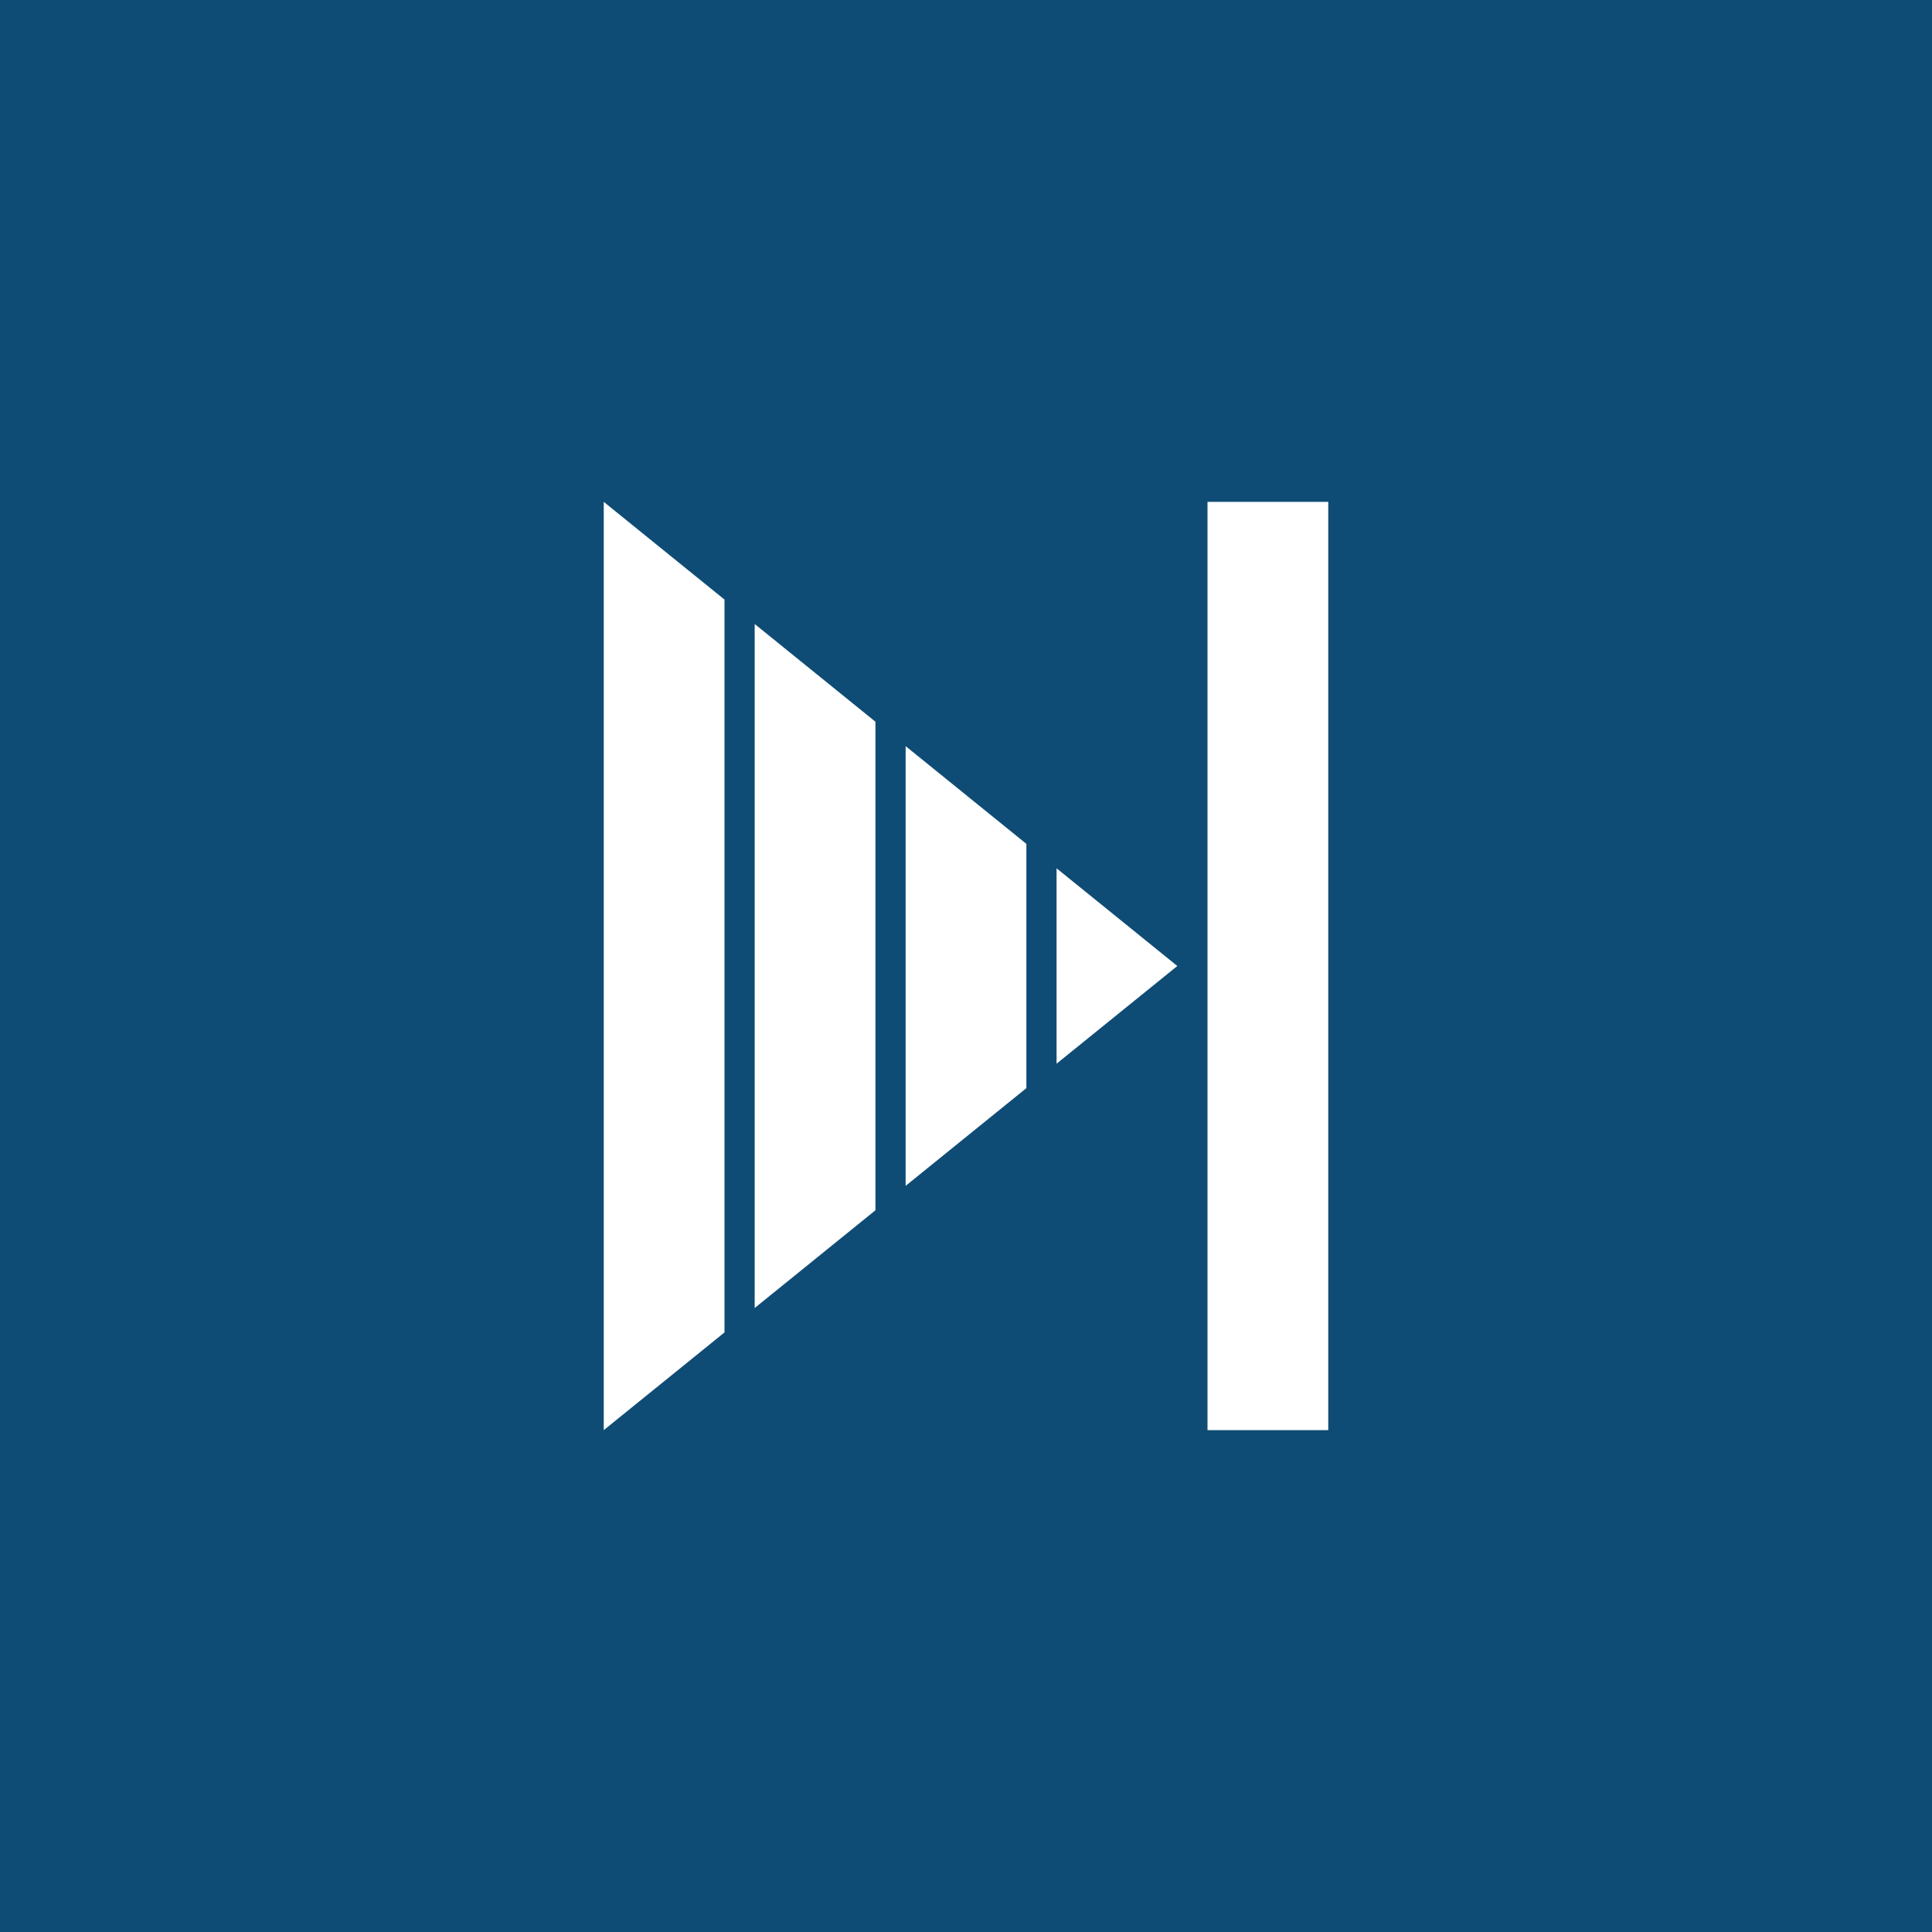
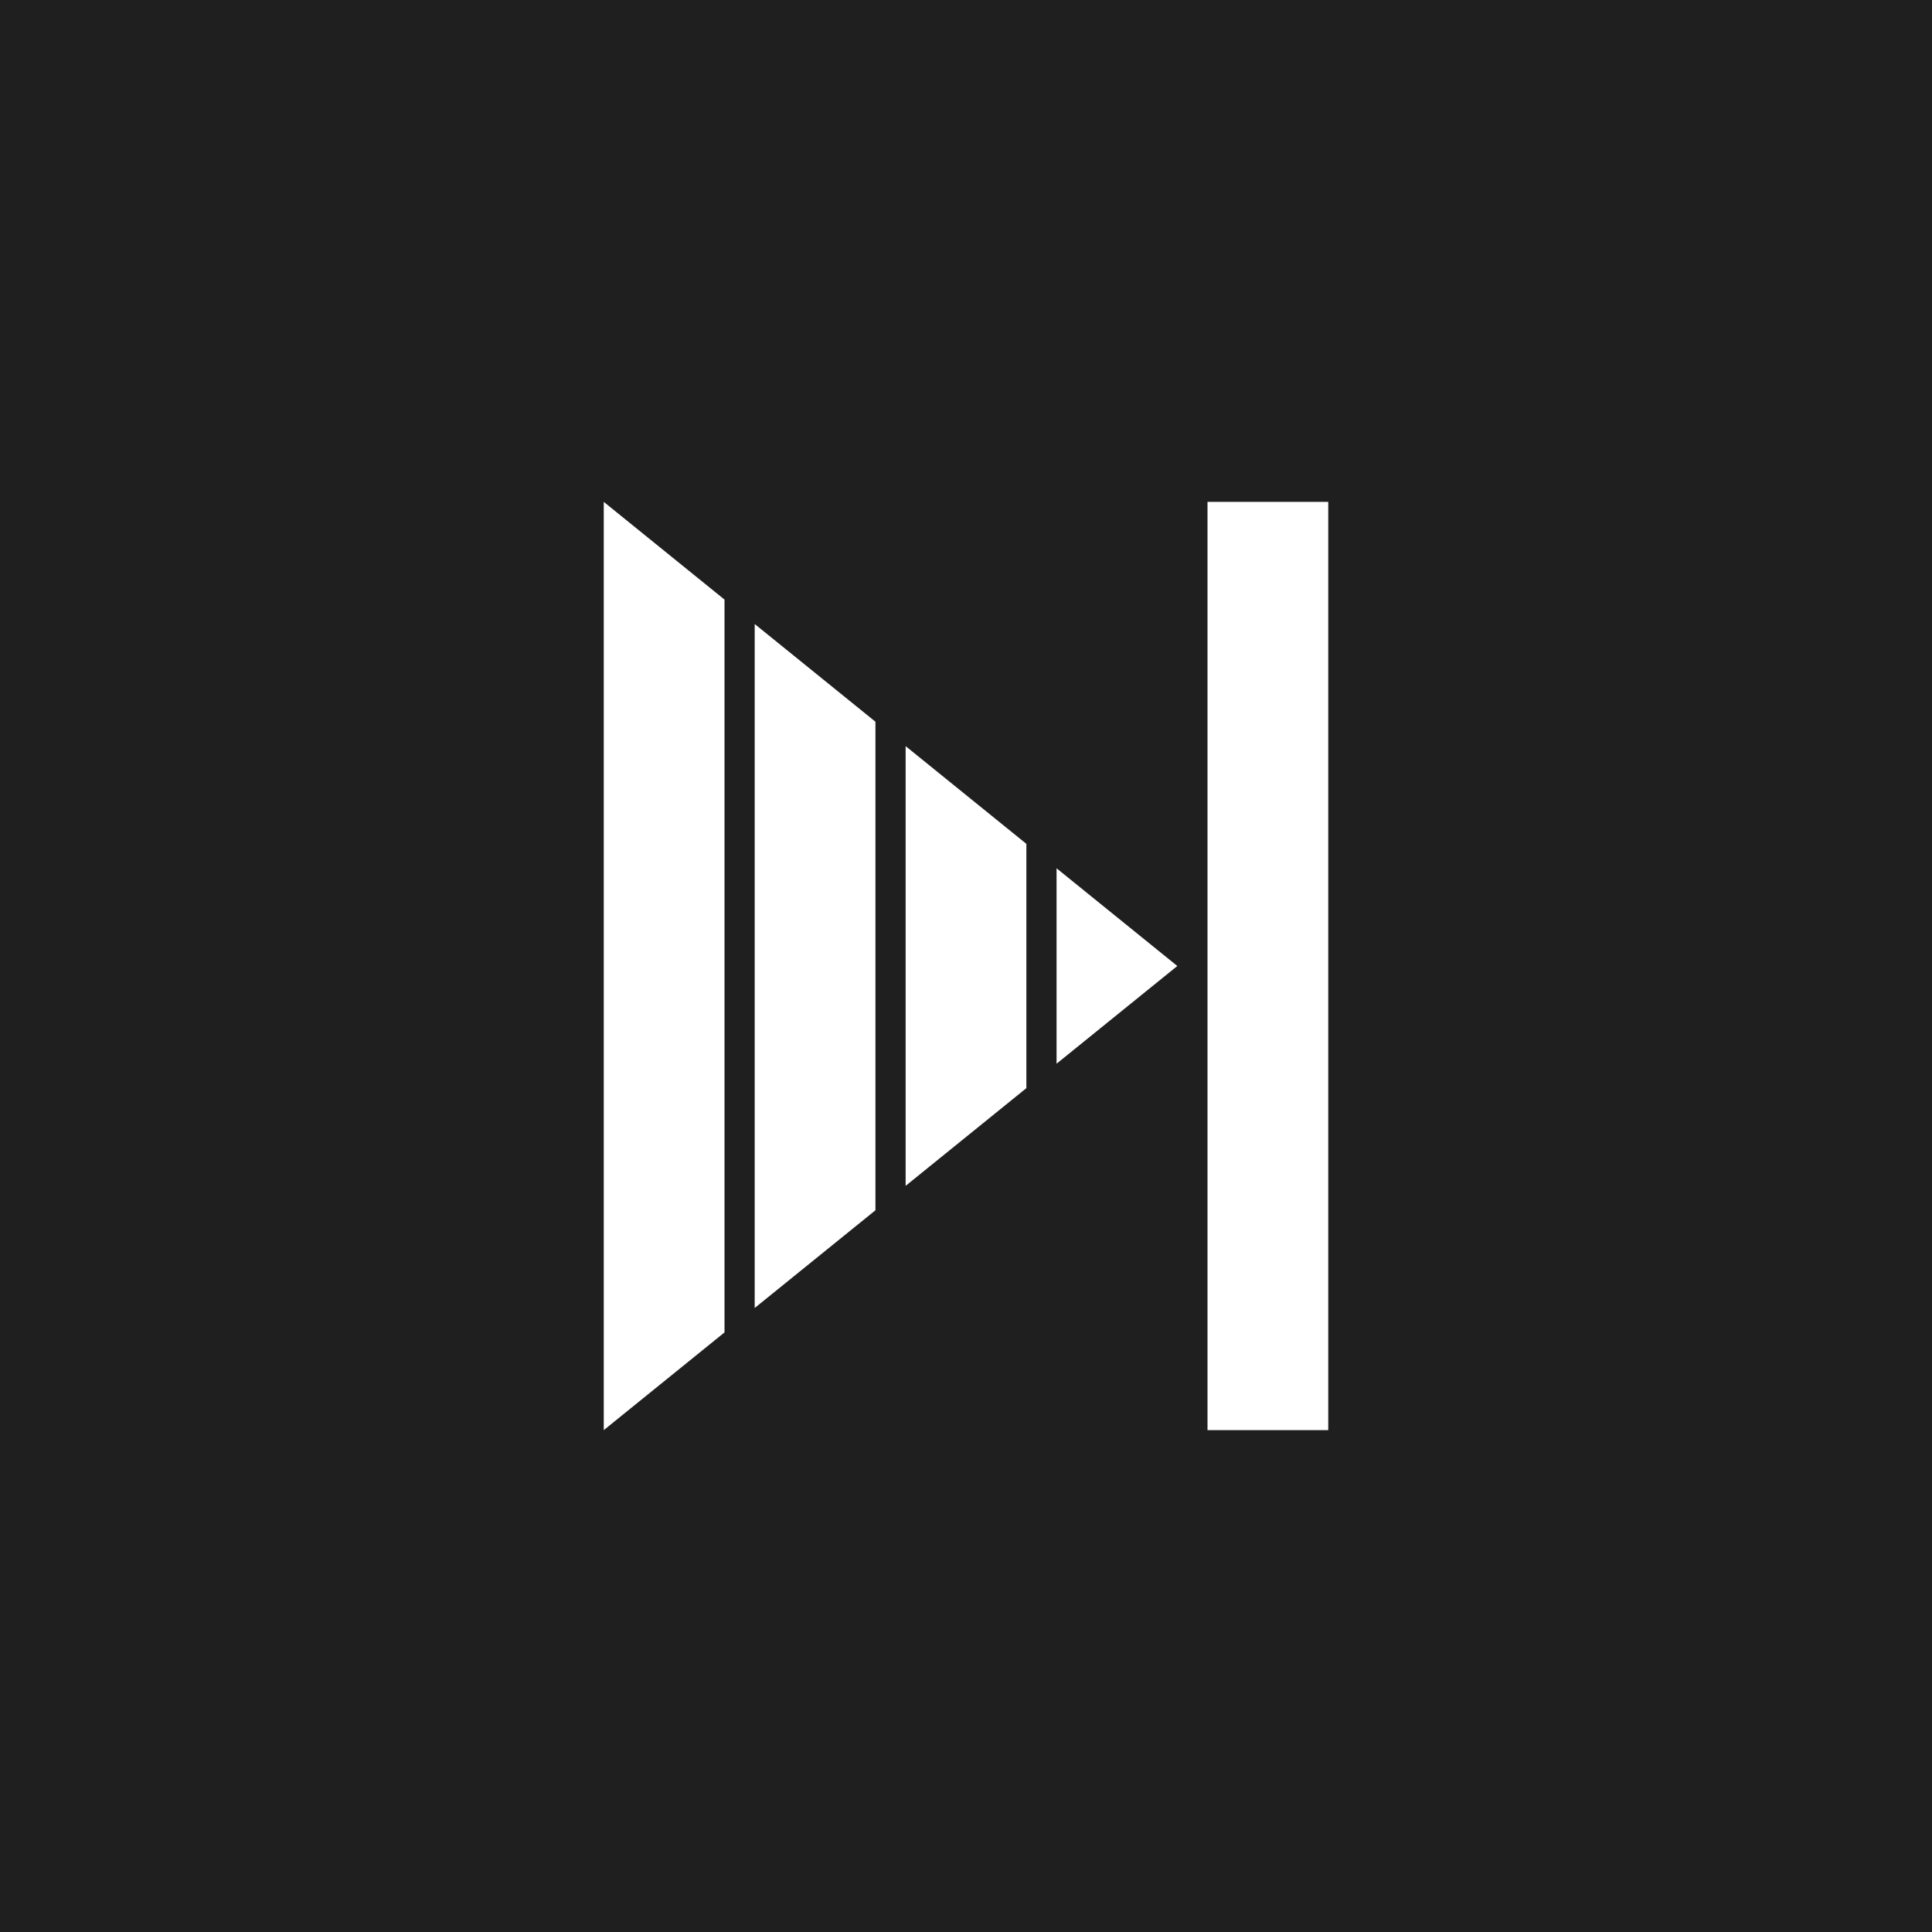
<svg xmlns="http://www.w3.org/2000/svg" style="isolation:isolate" viewBox="0 0 256 256" width="256pt" height="256pt">
  <defs>
-     <clipPath id="_clipPath_RgI5cAxNATiwMfljl2qrojvq4mGmyTWa">
+     <clipPath id="_clipPath_raJPsX8r329rcV8Iy4g9gAjXKXj6NTwy">
      <rect width="256" height="256" />
    </clipPath>
  </defs>
-   <g clip-path="url(#_clipPath_RgI5cAxNATiwMfljl2qrojvq4mGmyTWa)">
-     <rect width="256" height="256" style="fill:rgb(15,76,117)" />
+   <g clip-path="url(#_clipPath_raJPsX8r329rcV8Iy4g9gAjXKXj6NTwy)">
+     <rect width="256" height="256" style="fill:rgb(31,31,31)" />
    <path d=" M 96 79.447 L 80 66.5 L 80 128 L 80 189.5 L 96 176.553 L 96 79.447 L 96 79.447 Z " fill="rgb(255,255,255)" />
    <path d=" M 100 173.316 L 116 160.368 L 116 95.632 L 116 95.632 L 100 82.684 L 100 173.316 L 100 173.316 Z " fill="rgb(255,255,255)" />
    <path d=" M 120 157.132 L 136 144.184 L 136 111.816 L 136 111.816 L 120 98.868 L 120 157.132 L 120 157.132 Z " fill="rgb(255,255,255)" />
    <path d=" M 140 140.947 L 156 128 L 140 115.053 L 140 140.947 L 140 140.947 Z " fill="rgb(255,255,255)" />
    <rect x="160" y="66.5" width="16" height="123" transform="matrix(1,0,0,1,0,0)" fill="rgb(255,255,255)" />
  </g>
</svg>
